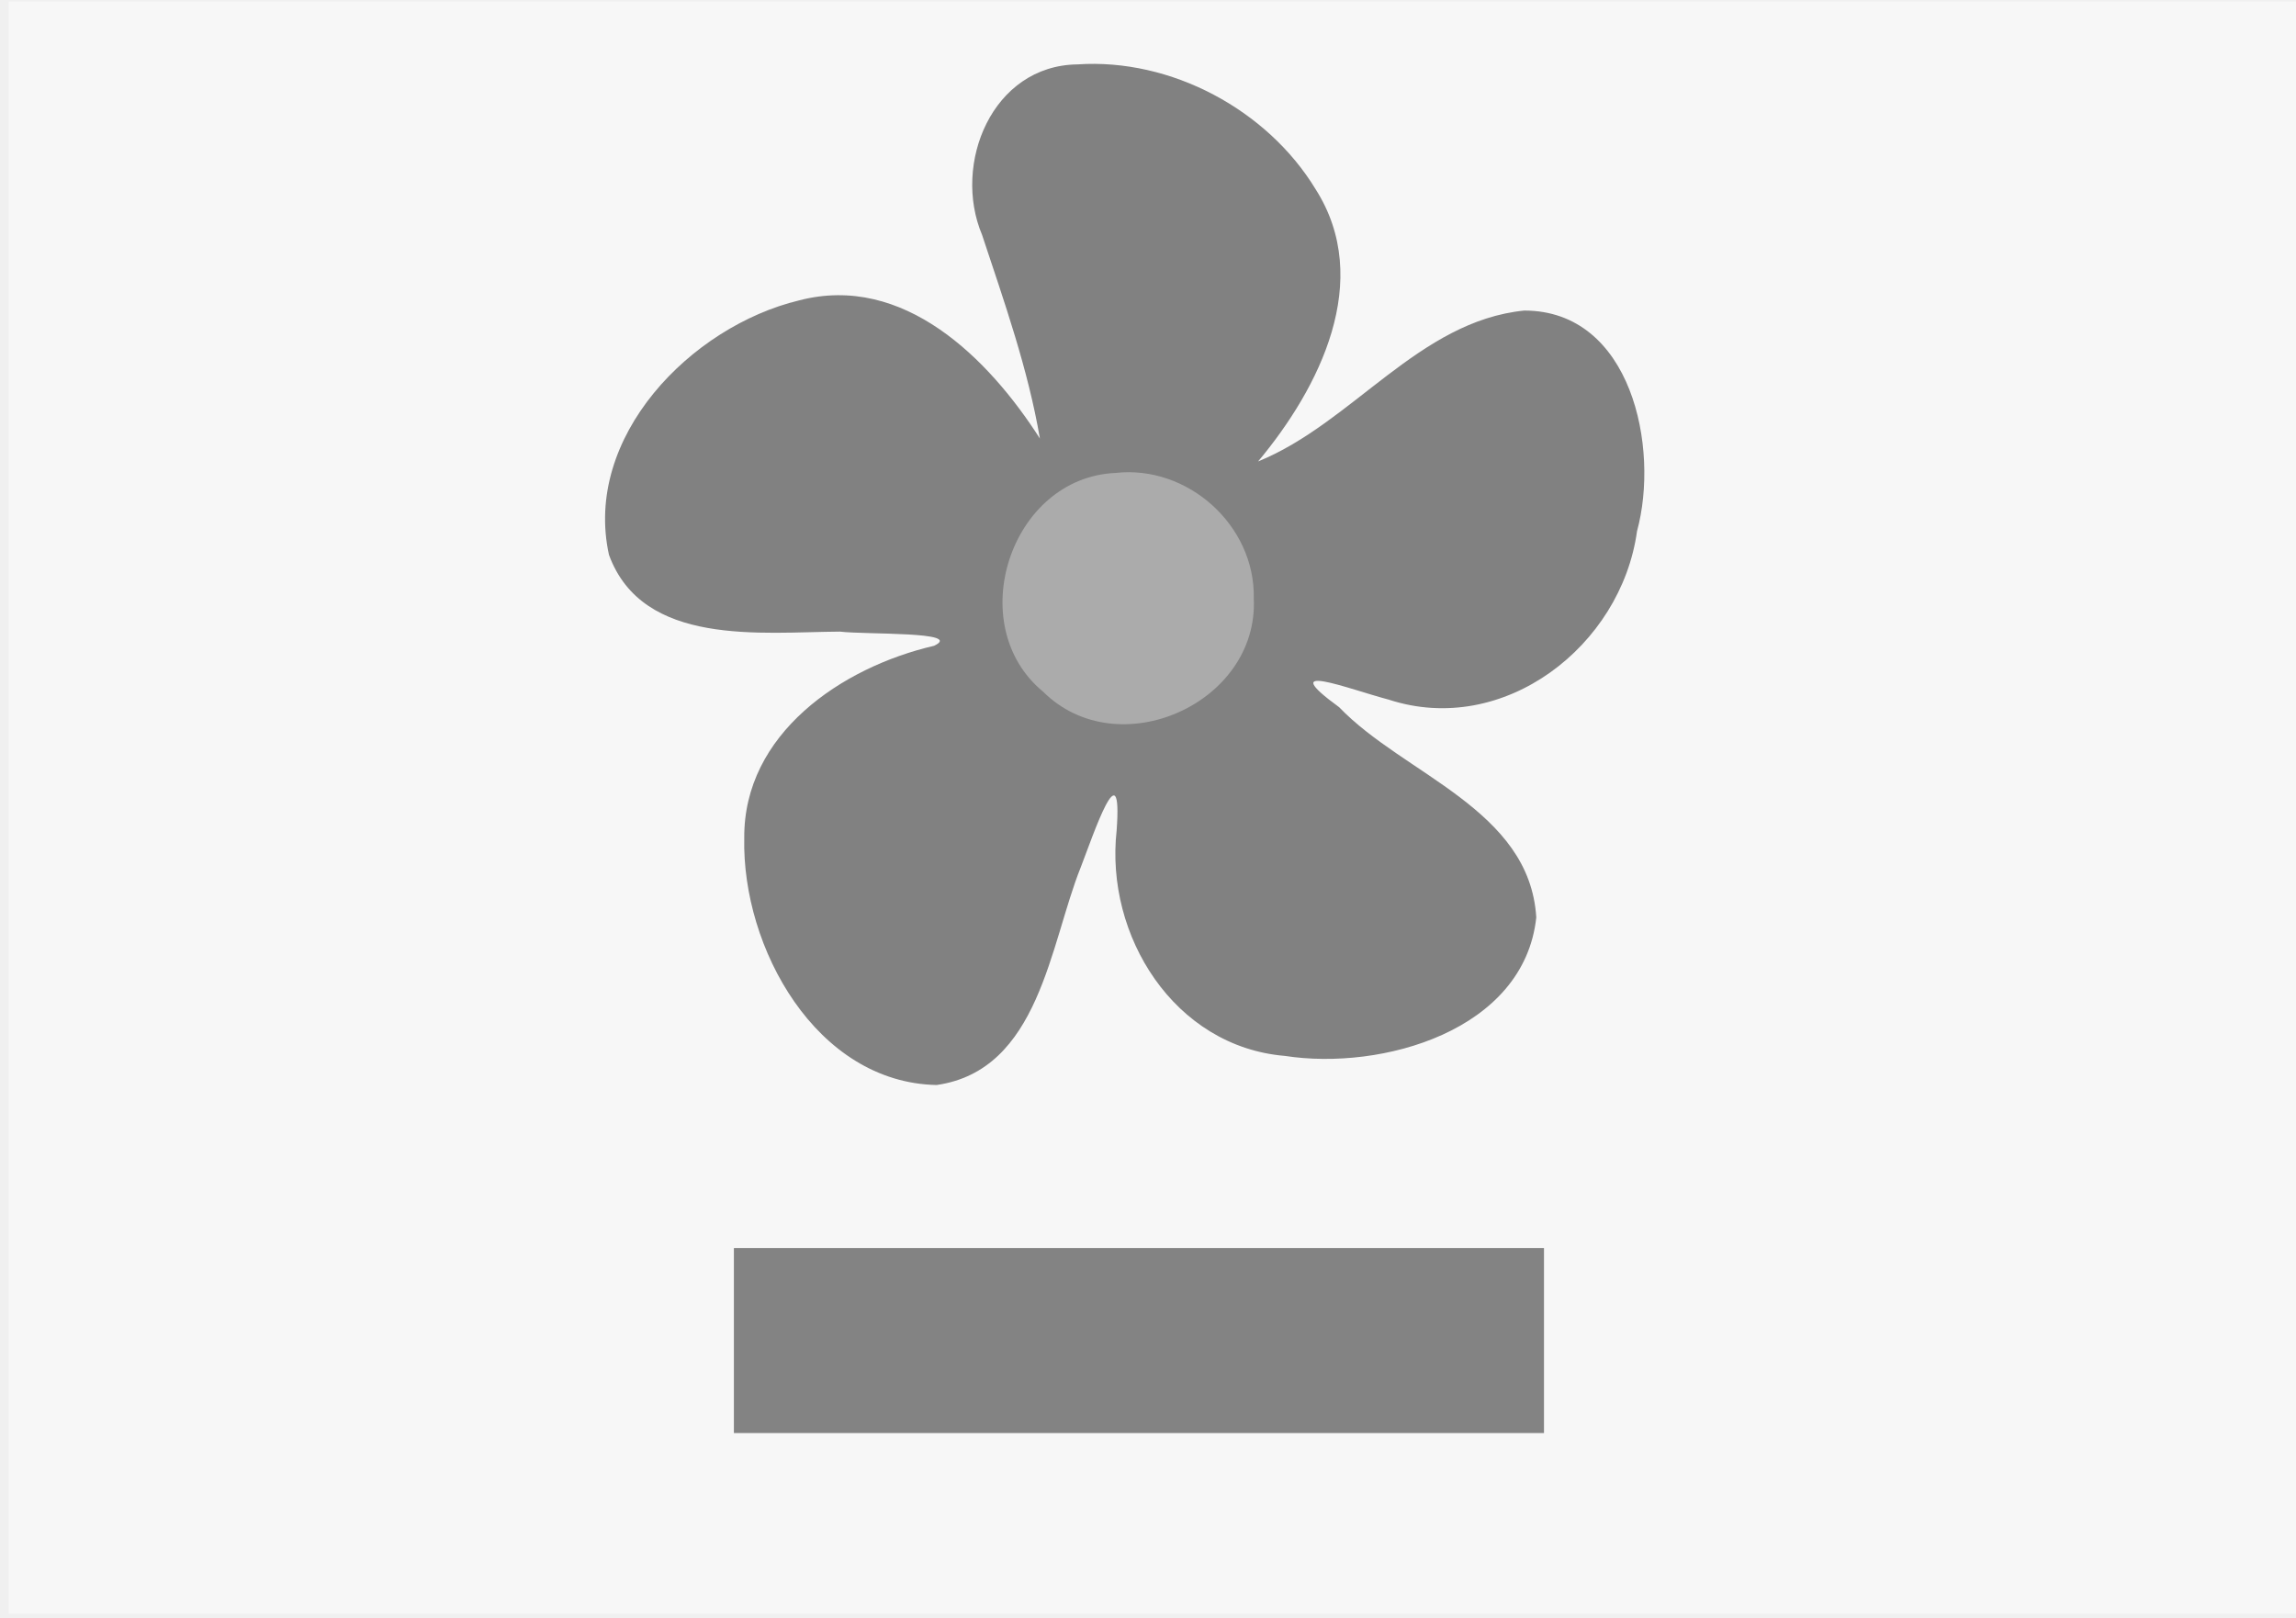
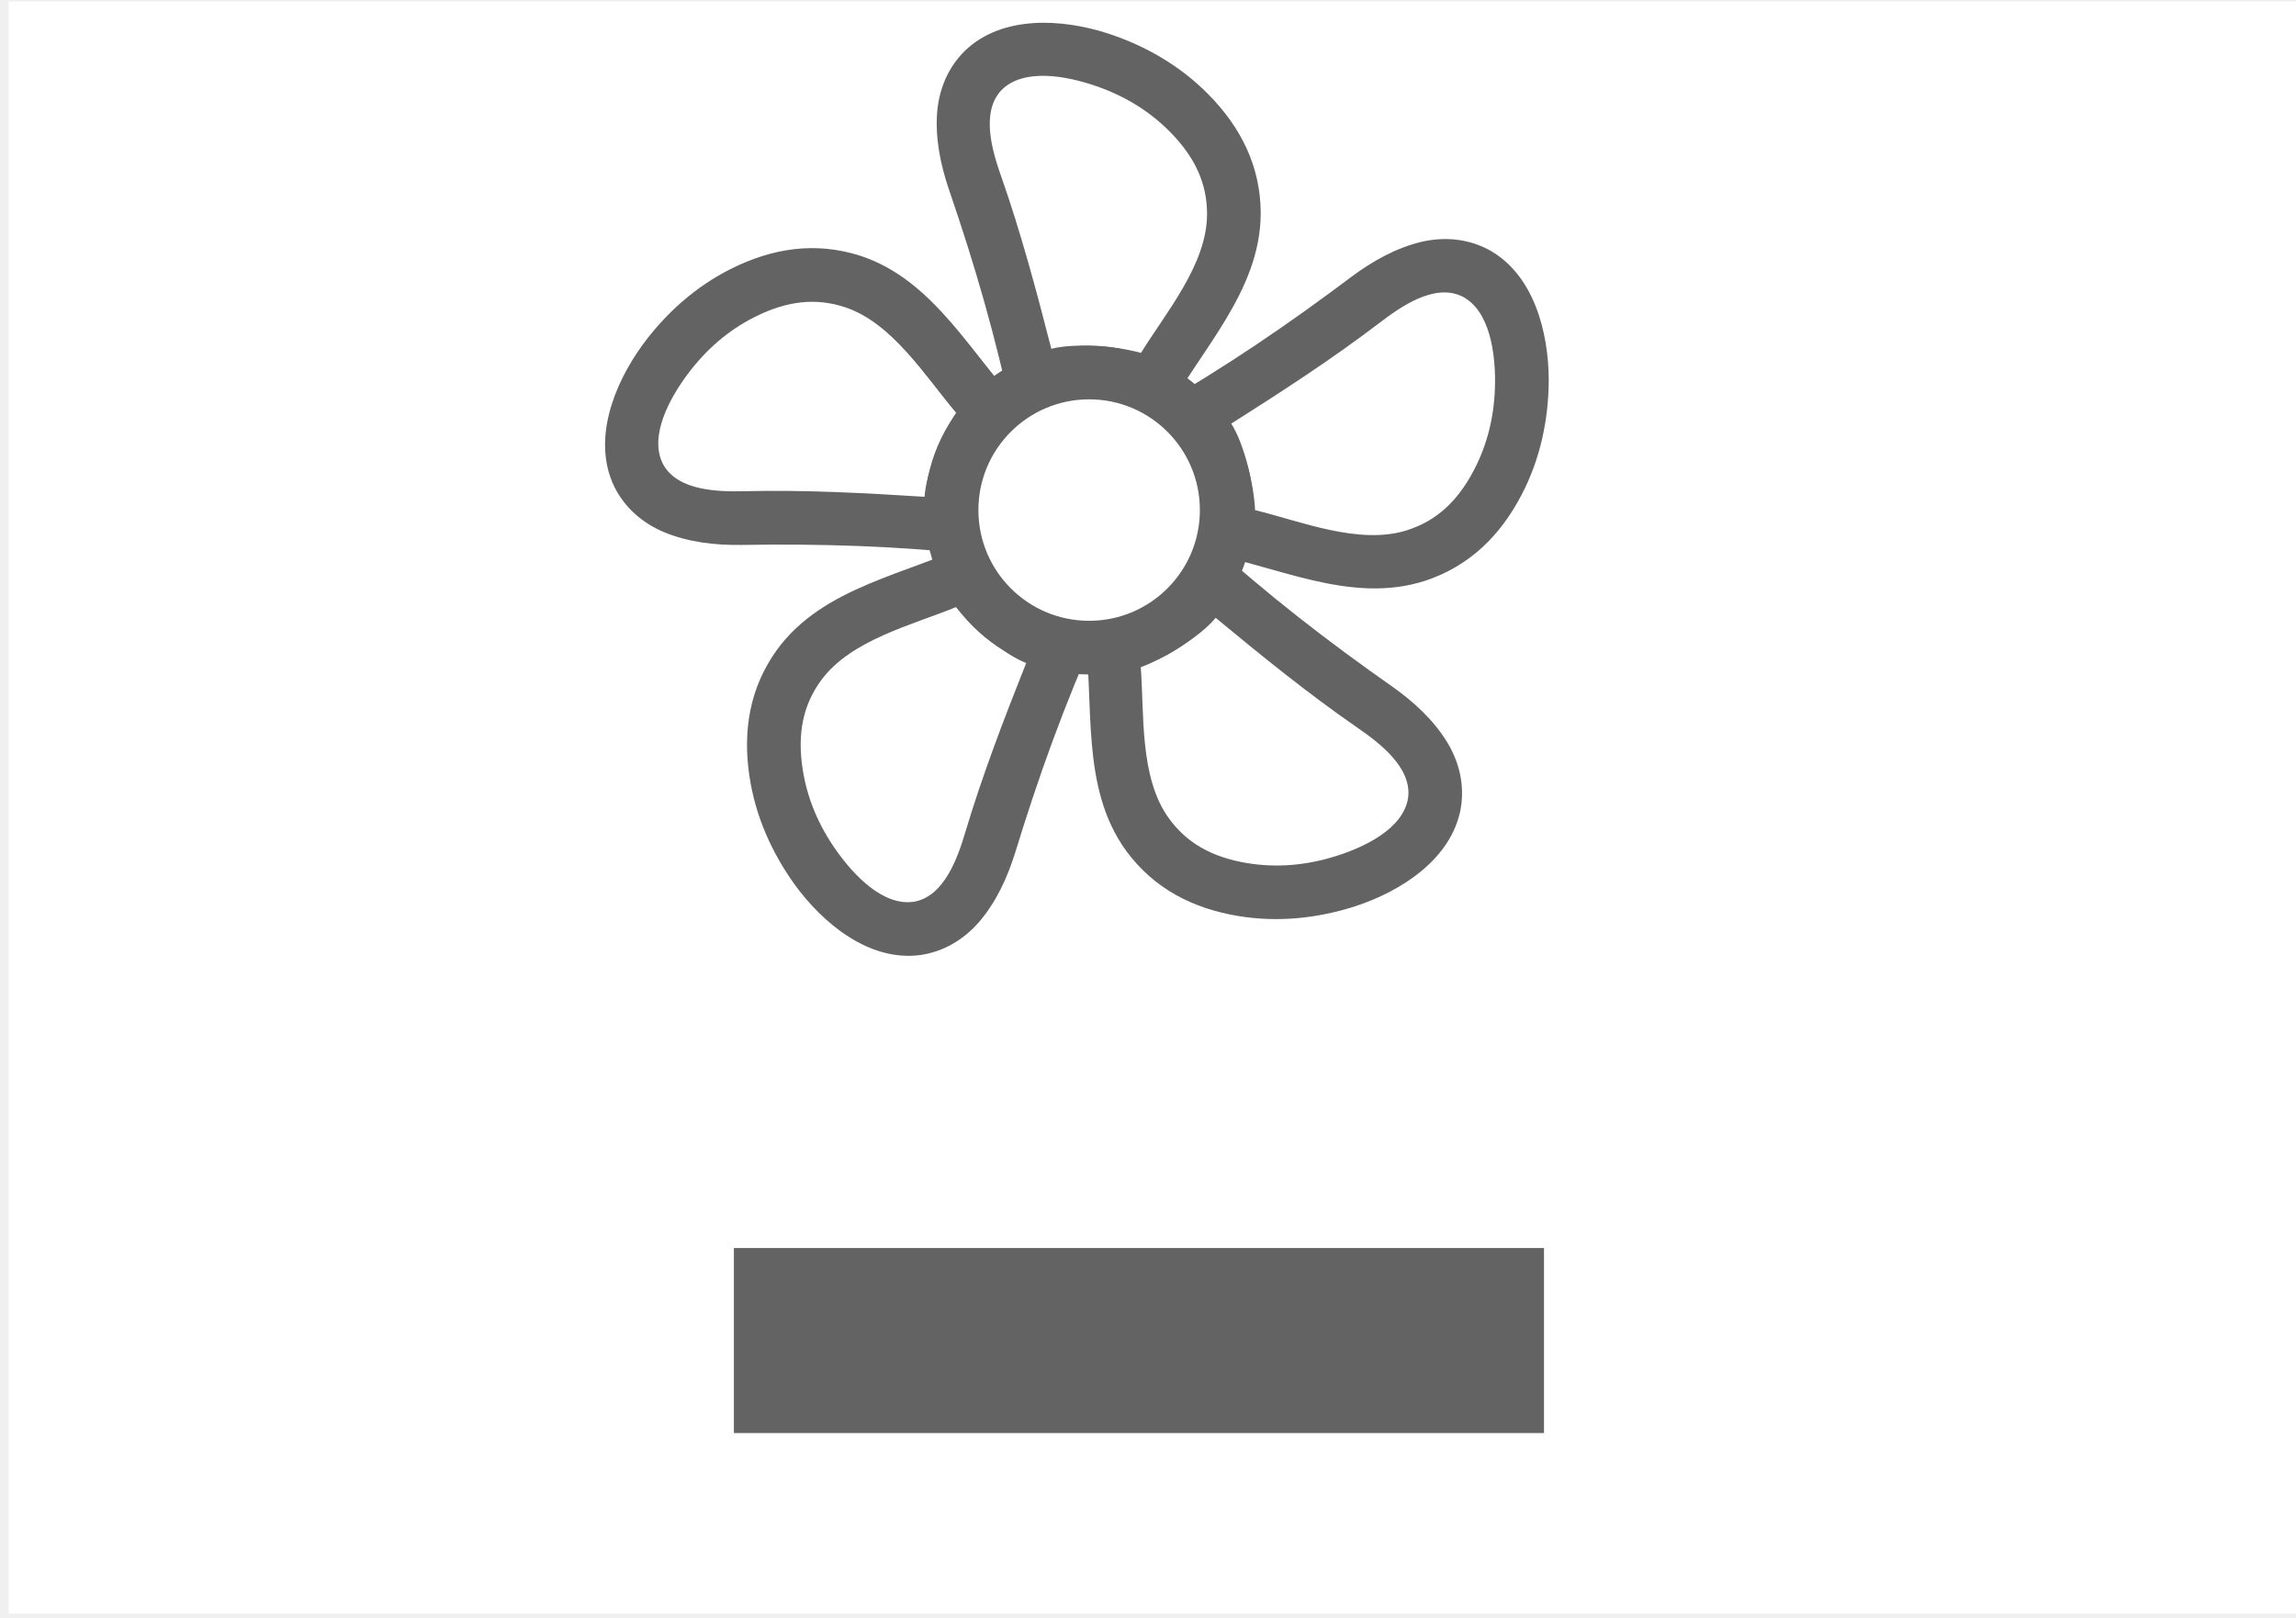
<svg xmlns="http://www.w3.org/2000/svg" width="210mm" height="148mm" viewBox="0 0 744.094 524.409" id="svg2" version="1.1">
+   <style>
+     /* Default color for standalone viewing - overridden by currentColor when embedded in HTML */
+     svg {
+       color: #636363;
+     }
+   </style>
  <defs id="defs4" />
  <g id="layer1" transform="translate(0,-527.9528)">
-     <rect style="opacity:1;fill:#ffffff;fill-opacity:0.478;fill-rule:nonzero;stroke:none;stroke-width:25;stroke-linecap:butt;stroke-linejoin:round;stroke-miterlimit:4;stroke-dasharray:none;stroke-dashoffset:0;stroke-opacity:0.478" id="rect4155" width="741.917" height="522.503" x="2.798" y="528.471" />
+     <rect style="opacity:1;fill:#ffffff;fill-opacity:1;fill-rule:nonzero;stroke:none;stroke-width:25;stroke-linecap:butt;stroke-linejoin:round;stroke-miterlimit:4;stroke-dasharray:none;stroke-dashoffset:0;stroke-opacity:1" id="rect4155" width="741.917" height="522.503" x="2.798" y="528.471" />
    <g id="g4142" transform="matrix(0.6660124,0,0,0.6660124,196.0895,548.6535)">
-       <path id="path1549-1" d="m 229.822,0.258 c -41.417,0.54 -60.954,48.382 -46.361,82.99 10.861,32.785 22.36,65.281 28.135,99.092 -24.957,-39.012 -66.322,-80.461 -117.141,-67.241 -52.753,12.713 -105.201,66.519 -92.545,123.865 16.43,44.833 74.267,37.583 112.363,37.337 12.335,1.521 60.661,-0.135 45.83,6.901 -45.065,10.464 -92.775,42.884 -92.368,93.607 -1.186,53.213 34.965,118.983 93.607,120.149 49.995,-7.191 55.071,-68.344 70.072,-105.816 6.149,-15.933 20.49,-58.715 17.518,-18.049 -5.698,51.188 28.04,105.205 81.928,109.709 47.127,7.261 116.367,-12.244 122.273,-67.418 -3.231,-52.679 -64.454,-69.453 -95.907,-102.277 -31.873,-23.225 4.491,-8.883 24.065,-3.716 56.016,18.332 113.158,-26.11 120.857,-81.928 11.089,-40.734 -2.722,-107.392 -54.855,-107.409 -51.33,5.138 -83.445,54.671 -129.528,73.434 29.86,-35.69 56.301,-88.084 27.958,-132.536 -23.499,-38.623 -70.307,-63.801 -115.903,-60.694 z" style="opacity:0.681;fill:#010101;fill-opacity:0.702;stroke:none" />
-       <path id="path1551-7" d="m 248.43,199.079 c -51.288,2.202 -74.653,74.158 -35.213,106.524 36.431,36.142 104.909,5.651 102.454,-45.476 0.748,-35.54 -32.168,-64.993 -67.241,-61.048 z" style="fill:#ffffff;fill-opacity:0.329;stroke:none" />
+       <g transform="translate(0,-20) scale(1.306)">
+         <path fill="currentColor" d="M138.151 193.175c-4.457 16.046 31.239 38.434 45.161 33.909-12.014 26.453-21.986 54.322-30.473 82.069-2.945 9.395-7.04 18.414-13.491 25.941-5.721 6.563-13.145 11.023-21.807 12.292-19.063 2.573-36.241-11.683-46.749-26.062-8.717-12.046-14.796-25.785-16.997-40.542-2.527-16.944.049-32.856 10.158-46.995 17.402-23.993 49.116-28.22 74.198-40.612Zm-7.38 24.559c-16.237 6.674-39.169 12.194-50.214 27.225-6.788 9.237-8.932 19.788-6.981 32.873 1.66 11.127 5.986 21.374 12.845 30.975 5.979 8.368 17.032 20.56 28.747 18.714 11.286-2.025 16.268-16.551 19.07-25.929 6.379-21.353 14.449-42.293 22.661-62.996-8.573-3.345-20.584-13.866-26.128-20.862Z" />
+         <path fill="currentColor" d="M178.526 225.537c13.883 9.198 46.206-17.833 46.205-32.472 21.446 19.6 44.869 37.697 68.636 54.342 8.025 5.704 15.337 12.386 20.502 20.847 4.473 7.469 6.422 15.909 4.951 24.538-3.443 18.926-22.31 30.858-39.232 36.407-14.15 4.569-29.096 6.104-43.81 3.637-16.896-2.832-31.233-10.2-41.556-24.183-17.441-23.964-11.661-55.432-15.696-83.116Zm21.076 14.608c1.33 17.505-.506 41.02 10.376 56.17 6.687 9.309 16.06 14.609 29.107 16.797 11.095 1.86 22.177.912 33.428-2.645 9.806-3.1 24.817-9.844 26.682-21.557 1.561-11.359-10.714-20.585-18.768-26.148-18.336-12.666-35.757-26.811-52.91-41.02-5.831 7.12-19.548 15.292-27.915 18.403Z" />
+         <path fill="currentColor" d="M221.781 197.139c13.037-10.361-2.682-49.456-16.604-53.978 25.267-14.34 49.716-31.025 72.891-48.484 7.905-5.87 16.519-10.759 26.162-13.056 8.486-1.947 17.115-1.192 24.867 2.873 16.936 9.123 22.453 30.754 22.503 48.562-.028 14.87-3.186 29.558-10.08 42.79-7.915 15.194-19.352 26.553-35.841 32.049-28.181 9.182-56.323-6.039-83.898-10.756Zm20.406-15.531c17.059 4.145 38.856 13.158 56.626 7.49 10.921-3.483 18.858-10.759 24.97-22.492 5.198-9.978 7.721-20.81 7.815-32.609.082-10.285-1.693-26.645-12.257-32.038-10.321-4.995-22.889 3.828-30.668 9.769-17.712 13.525-36.549 25.722-55.362 37.645 4.97 7.745 8.503 23.316 8.876 32.235Z" />
+         <path fill="currentColor" d="M208.139 147.226c-5.825-15.602-47.864-12.733-56.467-.889-5.83-28.462-14.143-56.871-23.586-84.306-3.14-9.332-5.128-19.035-4.333-28.916.771-8.672 4.155-16.645 10.417-22.762 13.91-13.287 36.187-11.851 53.139-6.394 14.133 4.621 27.127 12.164 37.581 22.809 12.004 12.223 19.273 26.61 19.405 43.991.024 29.64-23.149 51.7-36.156 76.469Zm-8.465-24.207c9.214-14.943 24.521-32.888 24.622-51.541.062-11.462-4.406-21.259-13.675-30.698-7.883-8.027-17.406-13.774-28.598-17.509-9.756-3.256-25.864-6.623-34.258 1.756-7.94 8.272-3.432 22.952-.186 32.186 7.39 21.024 13.169 42.708 18.695 64.285 8.902-2.333 24.803-.881 33.4 1.52Z" />
+         <path fill="currentColor" d="M156.453 144.775c-16.638.72-26.9 41.587-18.294 53.43-28.871-3.252-58.458-4.124-87.469-3.621-9.845.102-19.688-1.005-28.84-4.815-8.01-3.413-14.546-9.095-18.429-16.941-8.339-17.335-.088-38.078 10.34-52.514 8.762-12.013 19.951-22.04 33.305-28.694 15.334-7.639 31.263-10.106 47.834-4.861 28.196 9.136 42.016 37.992 61.553 58.016Zm-25.638.571c-11.364-13.38-23.701-33.484-41.409-39.344-10.882-3.601-21.58-2.379-33.421 3.52-10.07 5.017-18.478 12.297-25.489 21.788-6.111 8.272-14.292 22.551-8.915 33.123 5.414 10.108 20.768 10.357 30.553 10.123 22.279-.531 44.687.673 66.916 2.086.532-9.188 6.826-23.861 11.766-31.296Z" />
+         <path fill="currentColor" d="M221.625 181.587c-.001-22.789-18.474-41.262-41.262-41.262s-41.262 18.473-41.262 41.262c0 22.788 18.474 41.261 41.262 41.261v20c-33.834 0-61.262-27.427-61.262-61.261s27.428-61.262 61.262-61.262 61.261 27.428 61.262 61.262c0 33.834-27.428 61.261-61.262 61.261v-20c22.788 0 41.262-18.473 41.262-41.261Z" />
+       </g>
    </g>
-     <rect y="932.474" x="237.841" height="59.969" width="262.537" id="rect4154" style="opacity:1;fill:#585858;fill-opacity:0.729;fill-rule:nonzero;stroke:none;stroke-width:25;stroke-linecap:butt;stroke-linejoin:round;stroke-miterlimit:4;stroke-dasharray:none;stroke-dashoffset:0;stroke-opacity:0.478" />
+     <rect y="932.474" x="237.841" height="59.969" width="262.537" id="rect4154" style="opacity:1;fill:currentColor;fill-opacity:1;fill-rule:nonzero;stroke:none;stroke-width:25;stroke-linecap:butt;stroke-linejoin:round;stroke-miterlimit:4;stroke-dasharray:none;stroke-dashoffset:0;stroke-opacity:1" />
  </g>
</svg>
